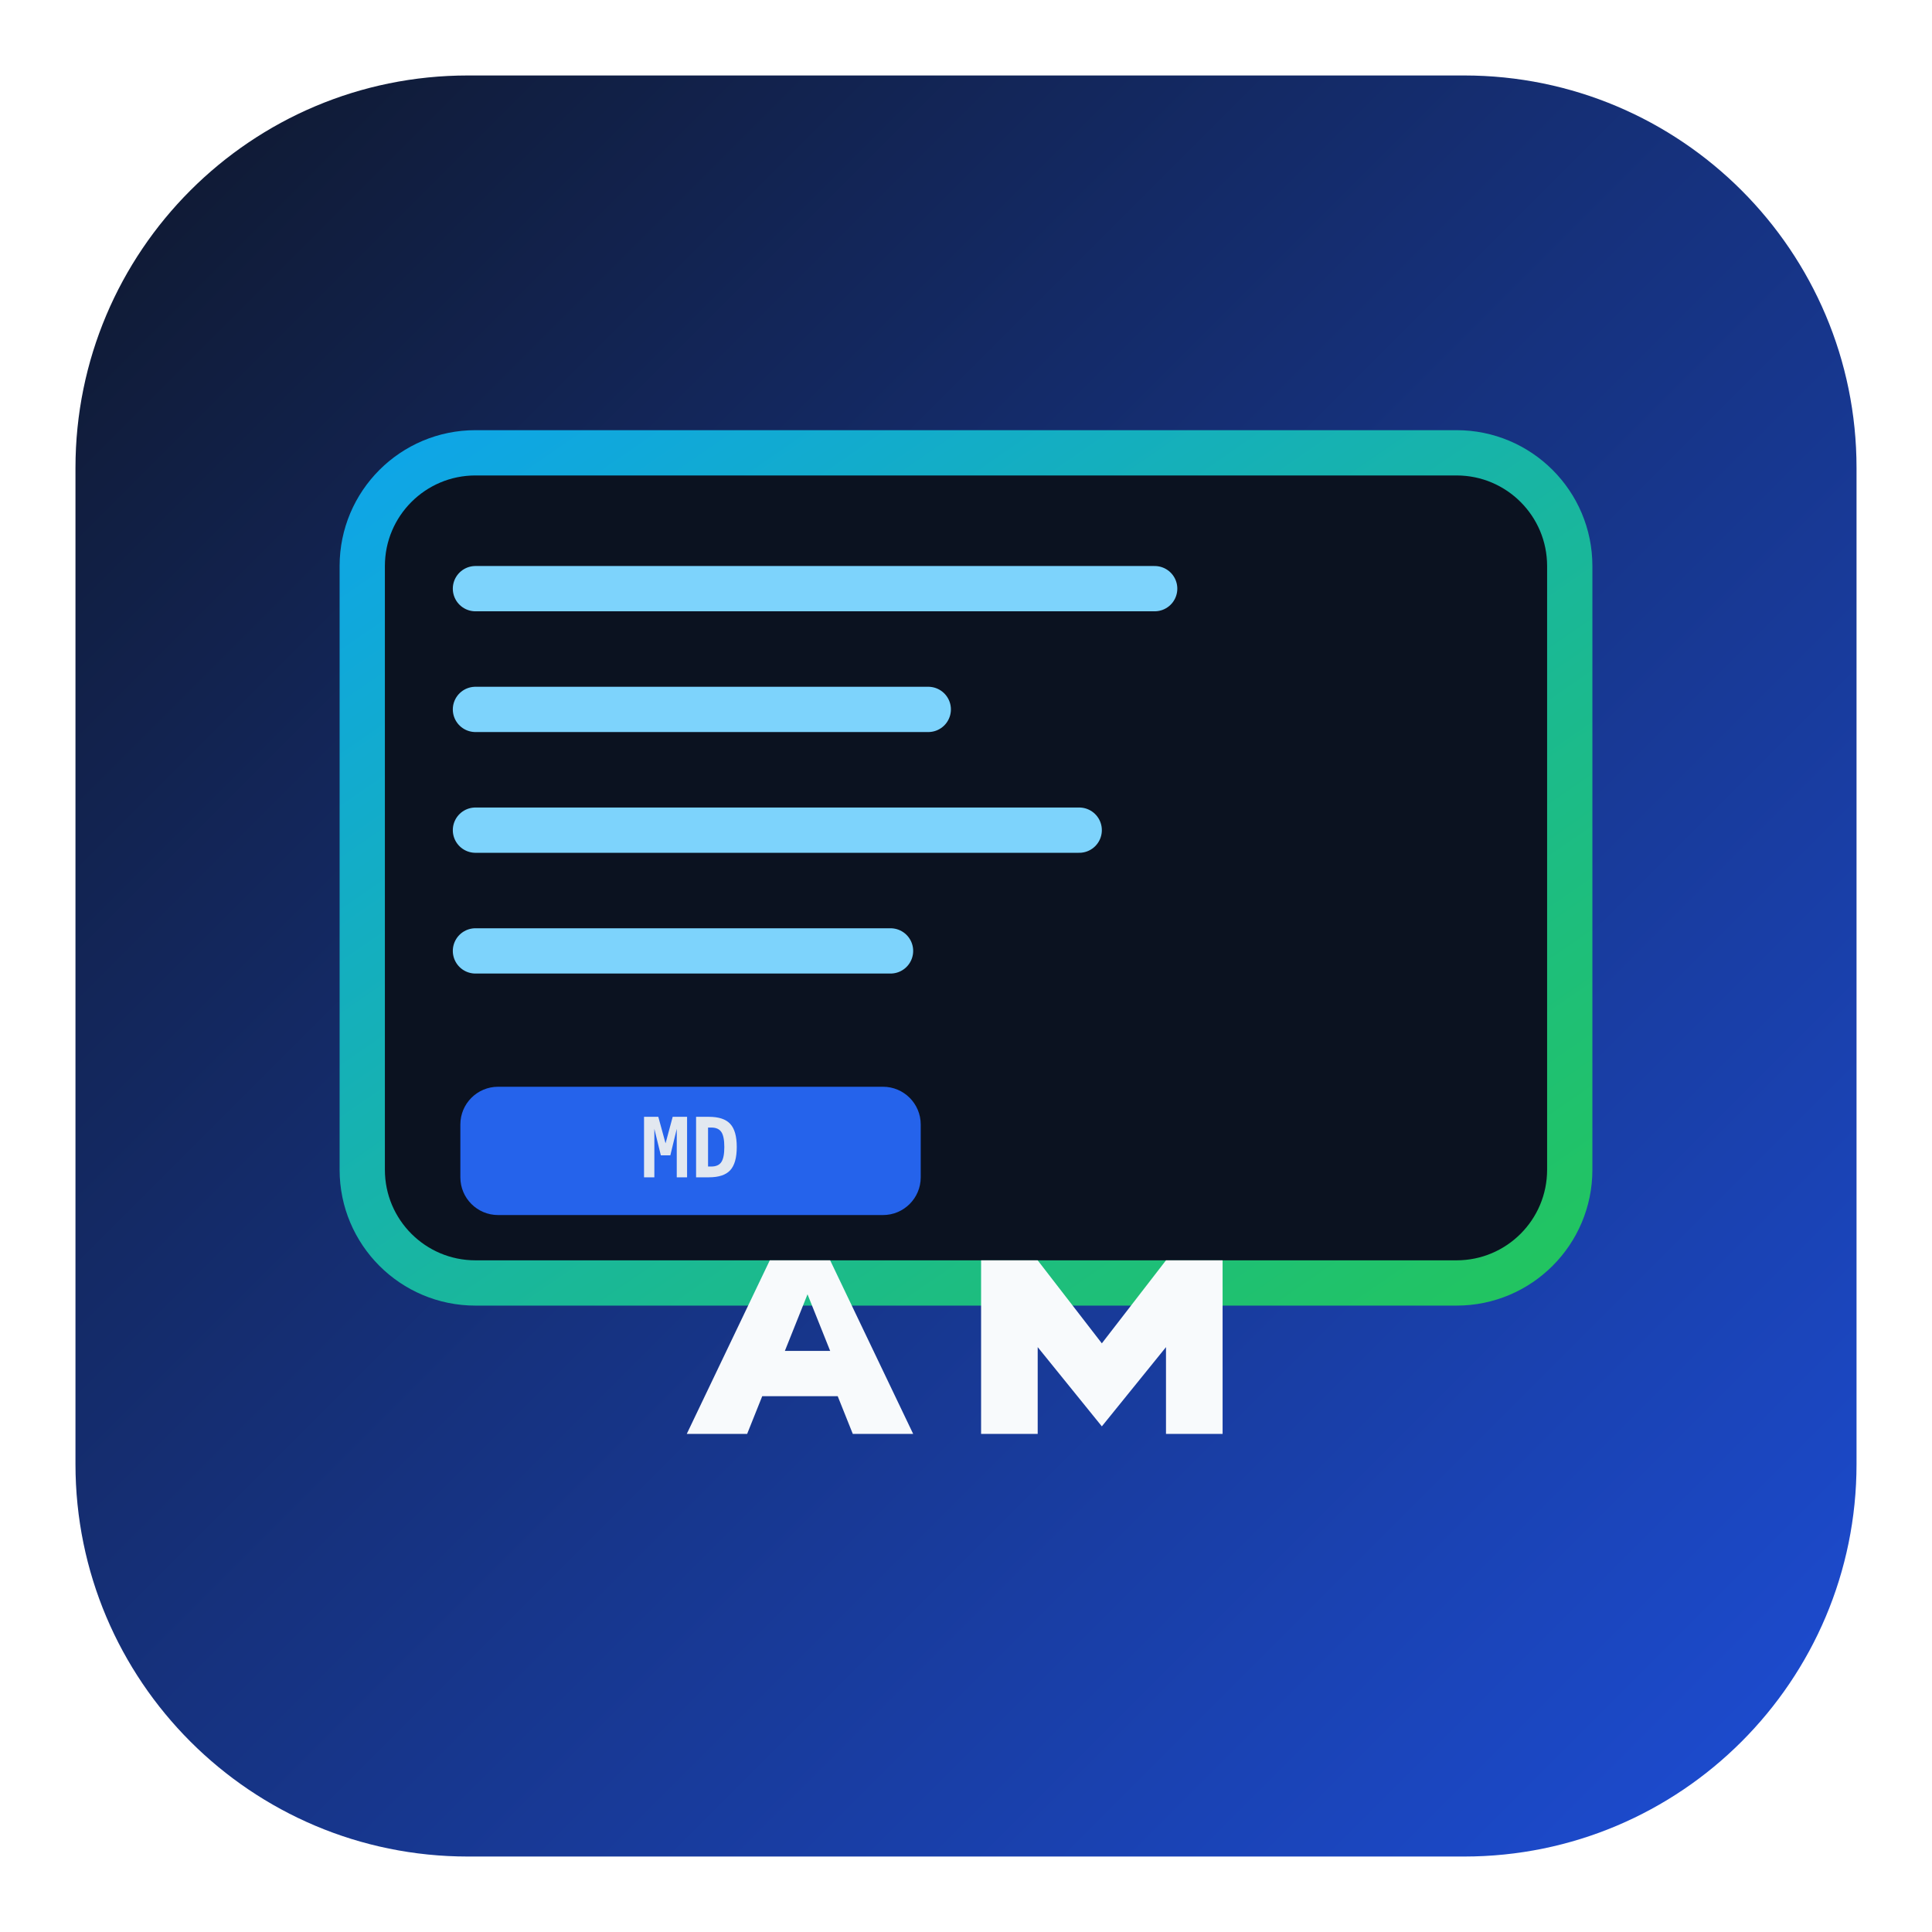
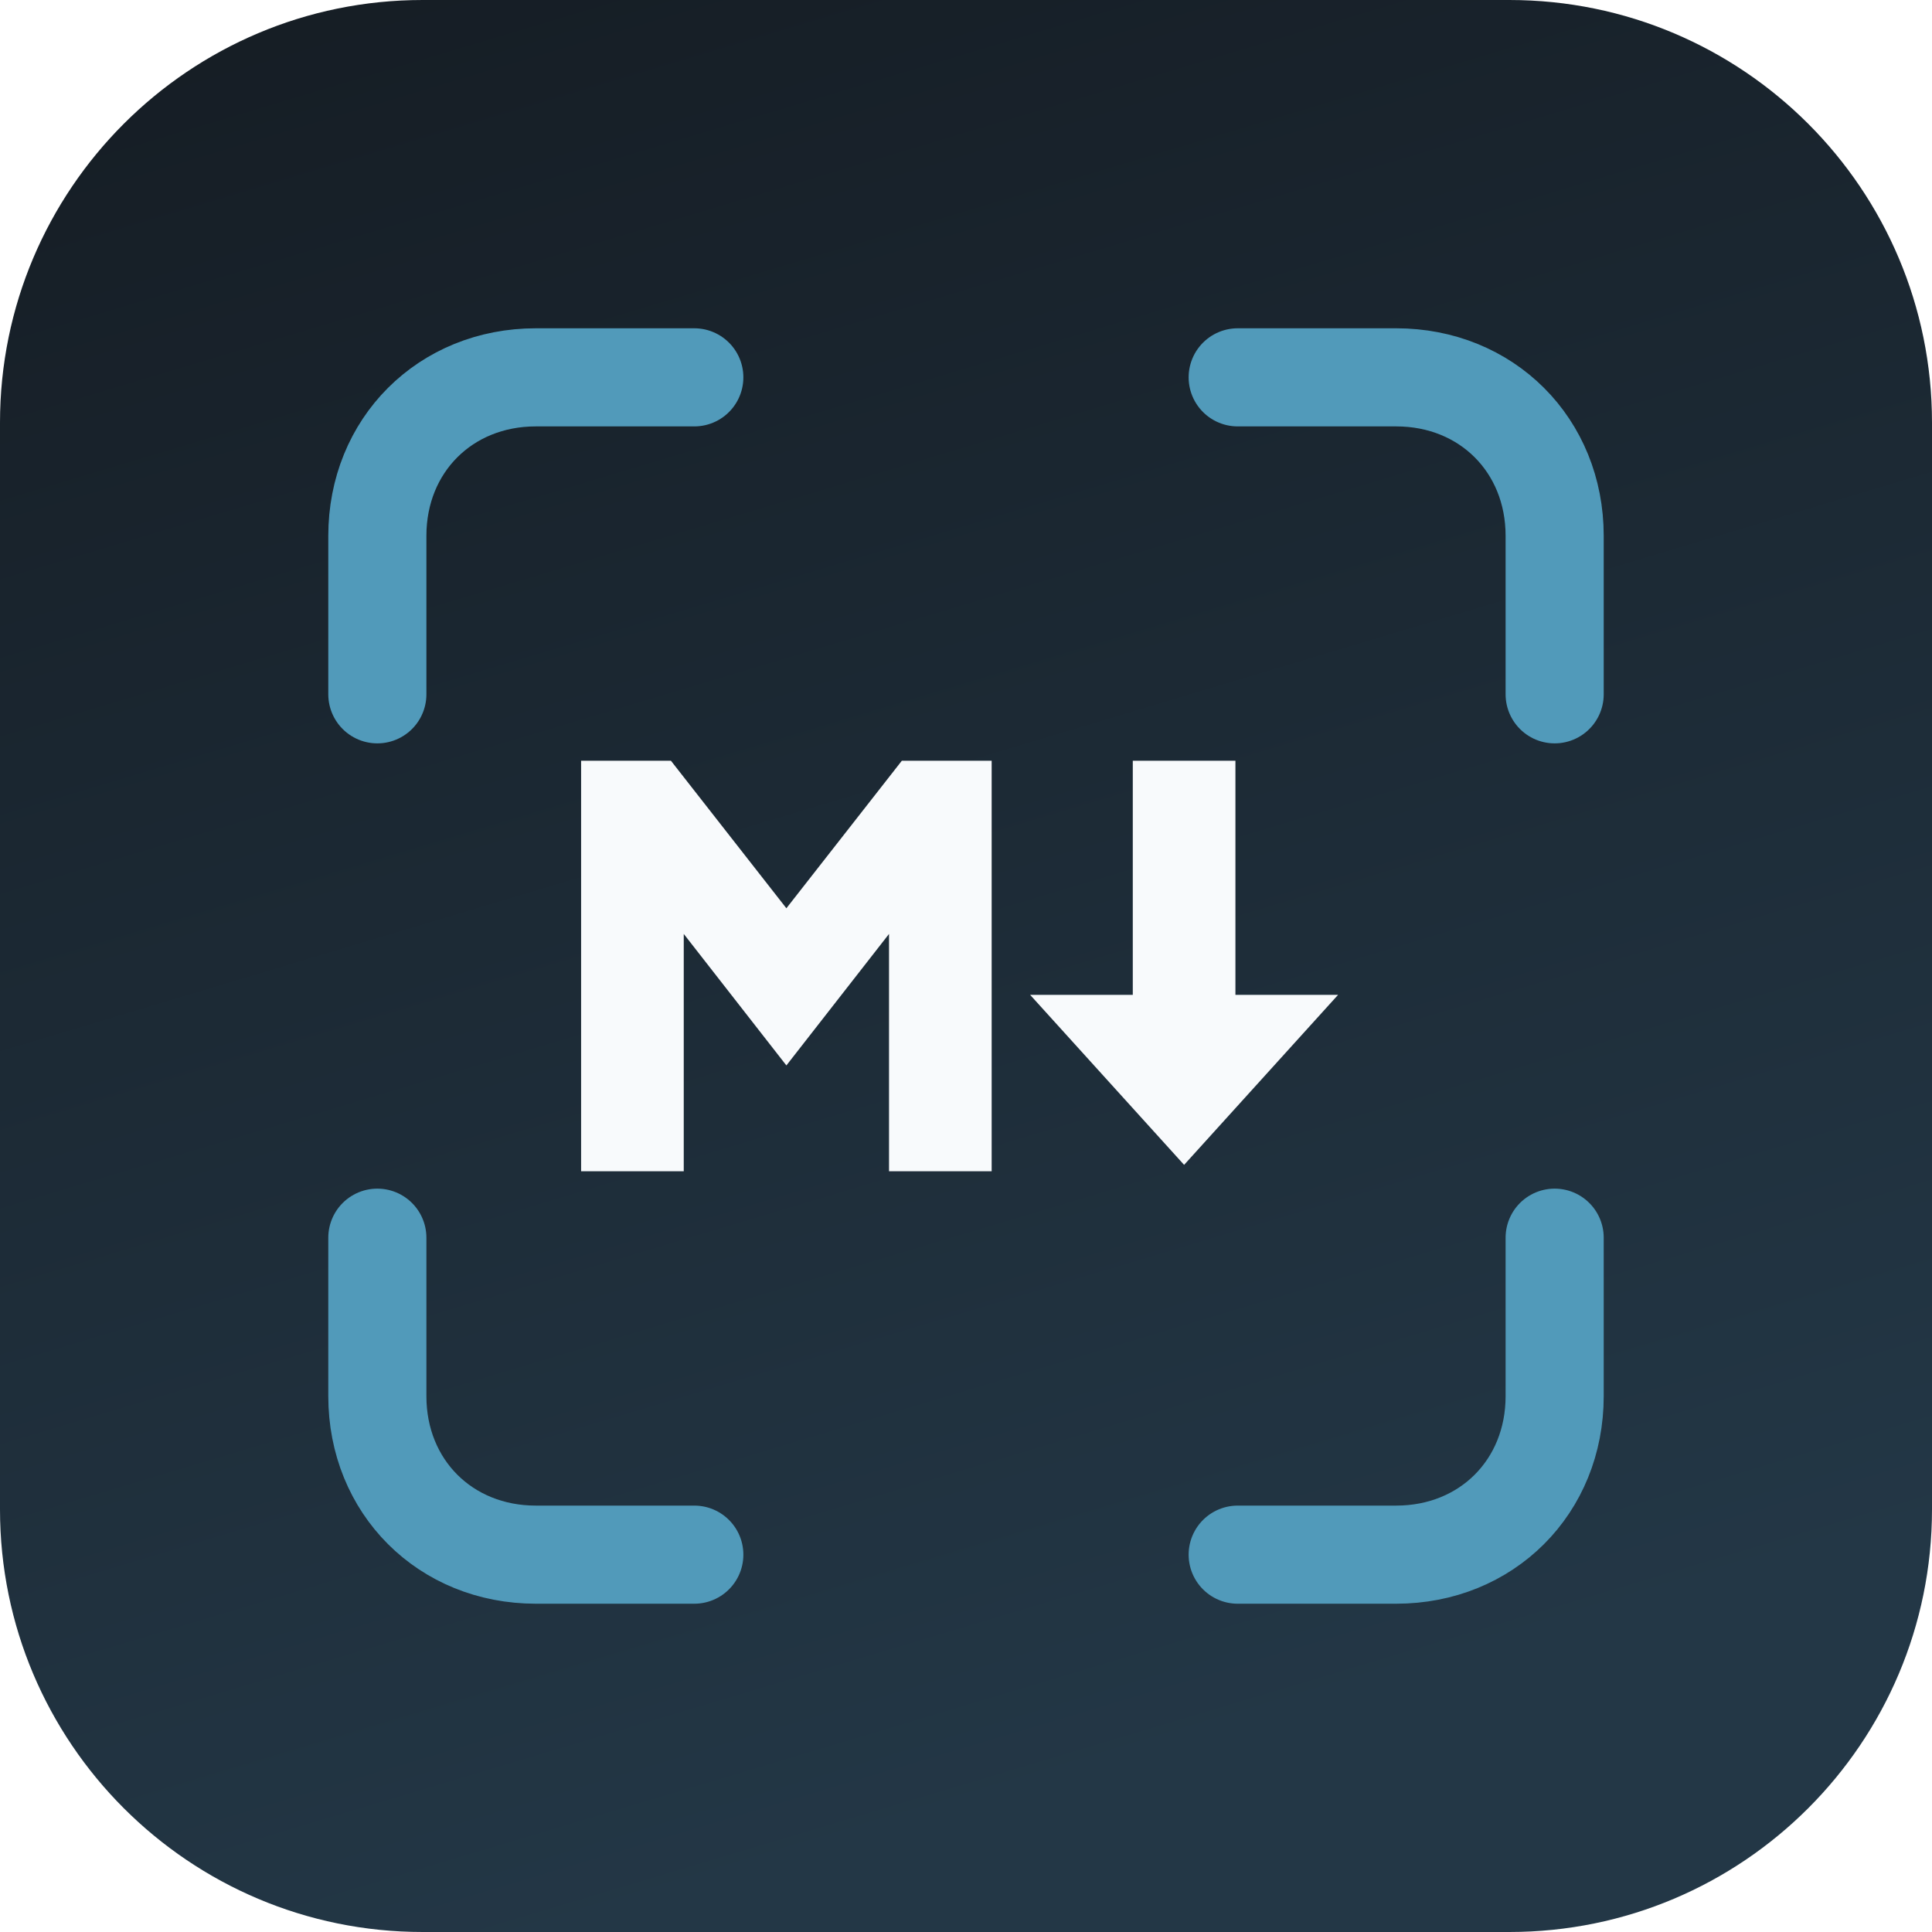
<svg xmlns="http://www.w3.org/2000/svg" width="512" height="512" viewBox="0 0 512 512">
  <defs>
-     <linearGradient id="bg" x1="0" y1="0" x2="1" y2="1">
-       <stop offset="0%" stop-color="#0f172a" />
-       <stop offset="100%" stop-color="#1d4ed8" />
-     </linearGradient>
-     <linearGradient id="screen" x1="0" y1="0" x2="1" y2="1">
-       <stop offset="0%" stop-color="#0ea5e9" />
-       <stop offset="100%" stop-color="#22c55e" />
+     <linearGradient id="bg-85" x1="0" y1="0" x2="0.3" y2="1">
+       <stop stop-color="#151C23" />
+       <stop offset="1" stop-color="#233746" />
    </linearGradient>
  </defs>
-   <rect x="20" y="20" width="472" height="472" rx="104" fill="url(#bg)" />
-   <rect x="96" y="120" width="320" height="220" rx="30" fill="#0b1220" stroke="url(#screen)" stroke-width="12" />
-   <path d="M126 156h180M126 188h120M126 220h160M126 252h110" stroke="#7dd3fc" stroke-width="12" stroke-linecap="round" />
-   <rect x="122" y="288" width="122" height="34" rx="10" fill="#2563eb" />
-   <text x="183" y="312" text-anchor="middle" font-family="Menlo, Monaco, monospace" font-size="22" font-weight="700" fill="#e2e8f0">MD</text>
-   <path d="M182 380l22-46h16l22 46h-16l-4-10h-20l-4 10h-16zm26-22h12l-6-15-6 15zm52 22v-46h15l17 22 17-22h15v46h-15v-23l-17 21-17-21v23h-15z" fill="#f8fafc" />
+   <rect width="512" height="512" rx="112" fill="url(#bg-85)" />
+   <path d="M184 100H142C118 100 100 118 100 142V184 M328 100H370C394 100 412 118 412 142V184 M412 328V370C412 394 394 412 370 412H328 M184 412H142C118 412 100 394 100 370V328" fill="none" stroke="#519ABA" stroke-width="26" stroke-linecap="round" stroke-linejoin="round" />
+   <path transform="translate(256 256) scale(.85) translate(-256 -256)" d="M136 320V192H164L200 238L236 192H264V320H232V246L200 287L168 246V320Z M308 192H340V265H372L324 318L276 265H308Z" fill="#F8FAFC" />
</svg>
